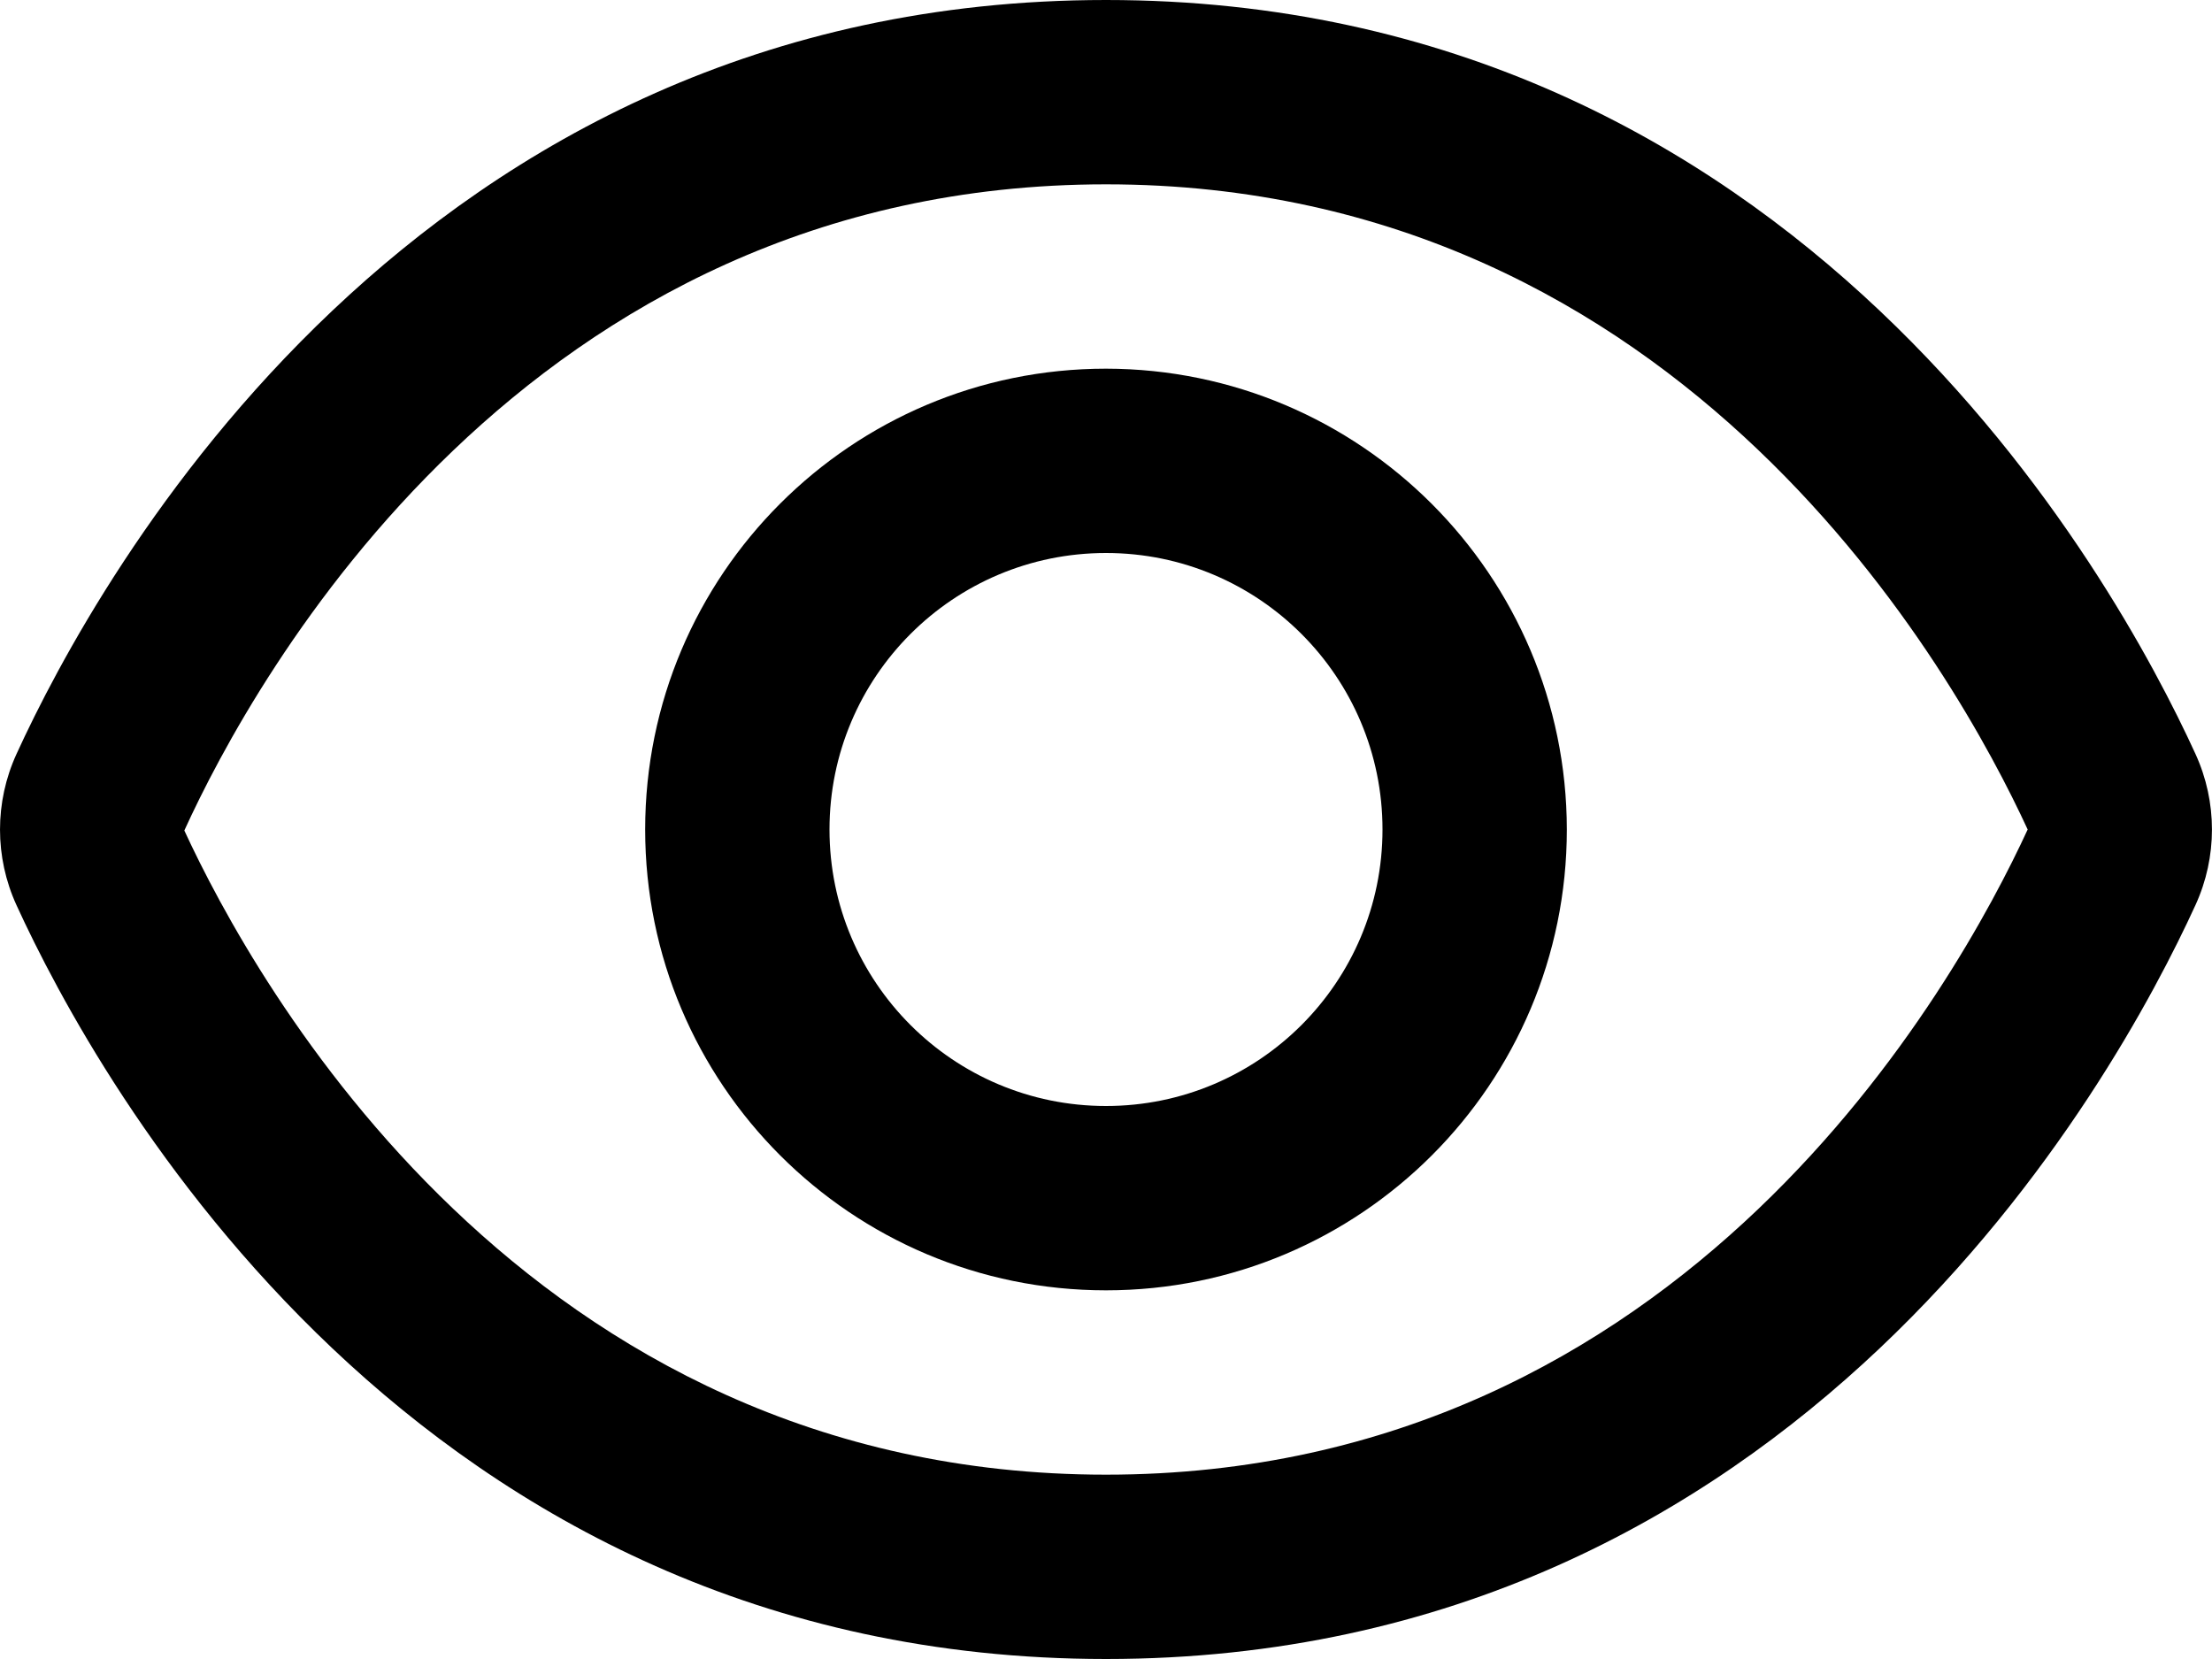
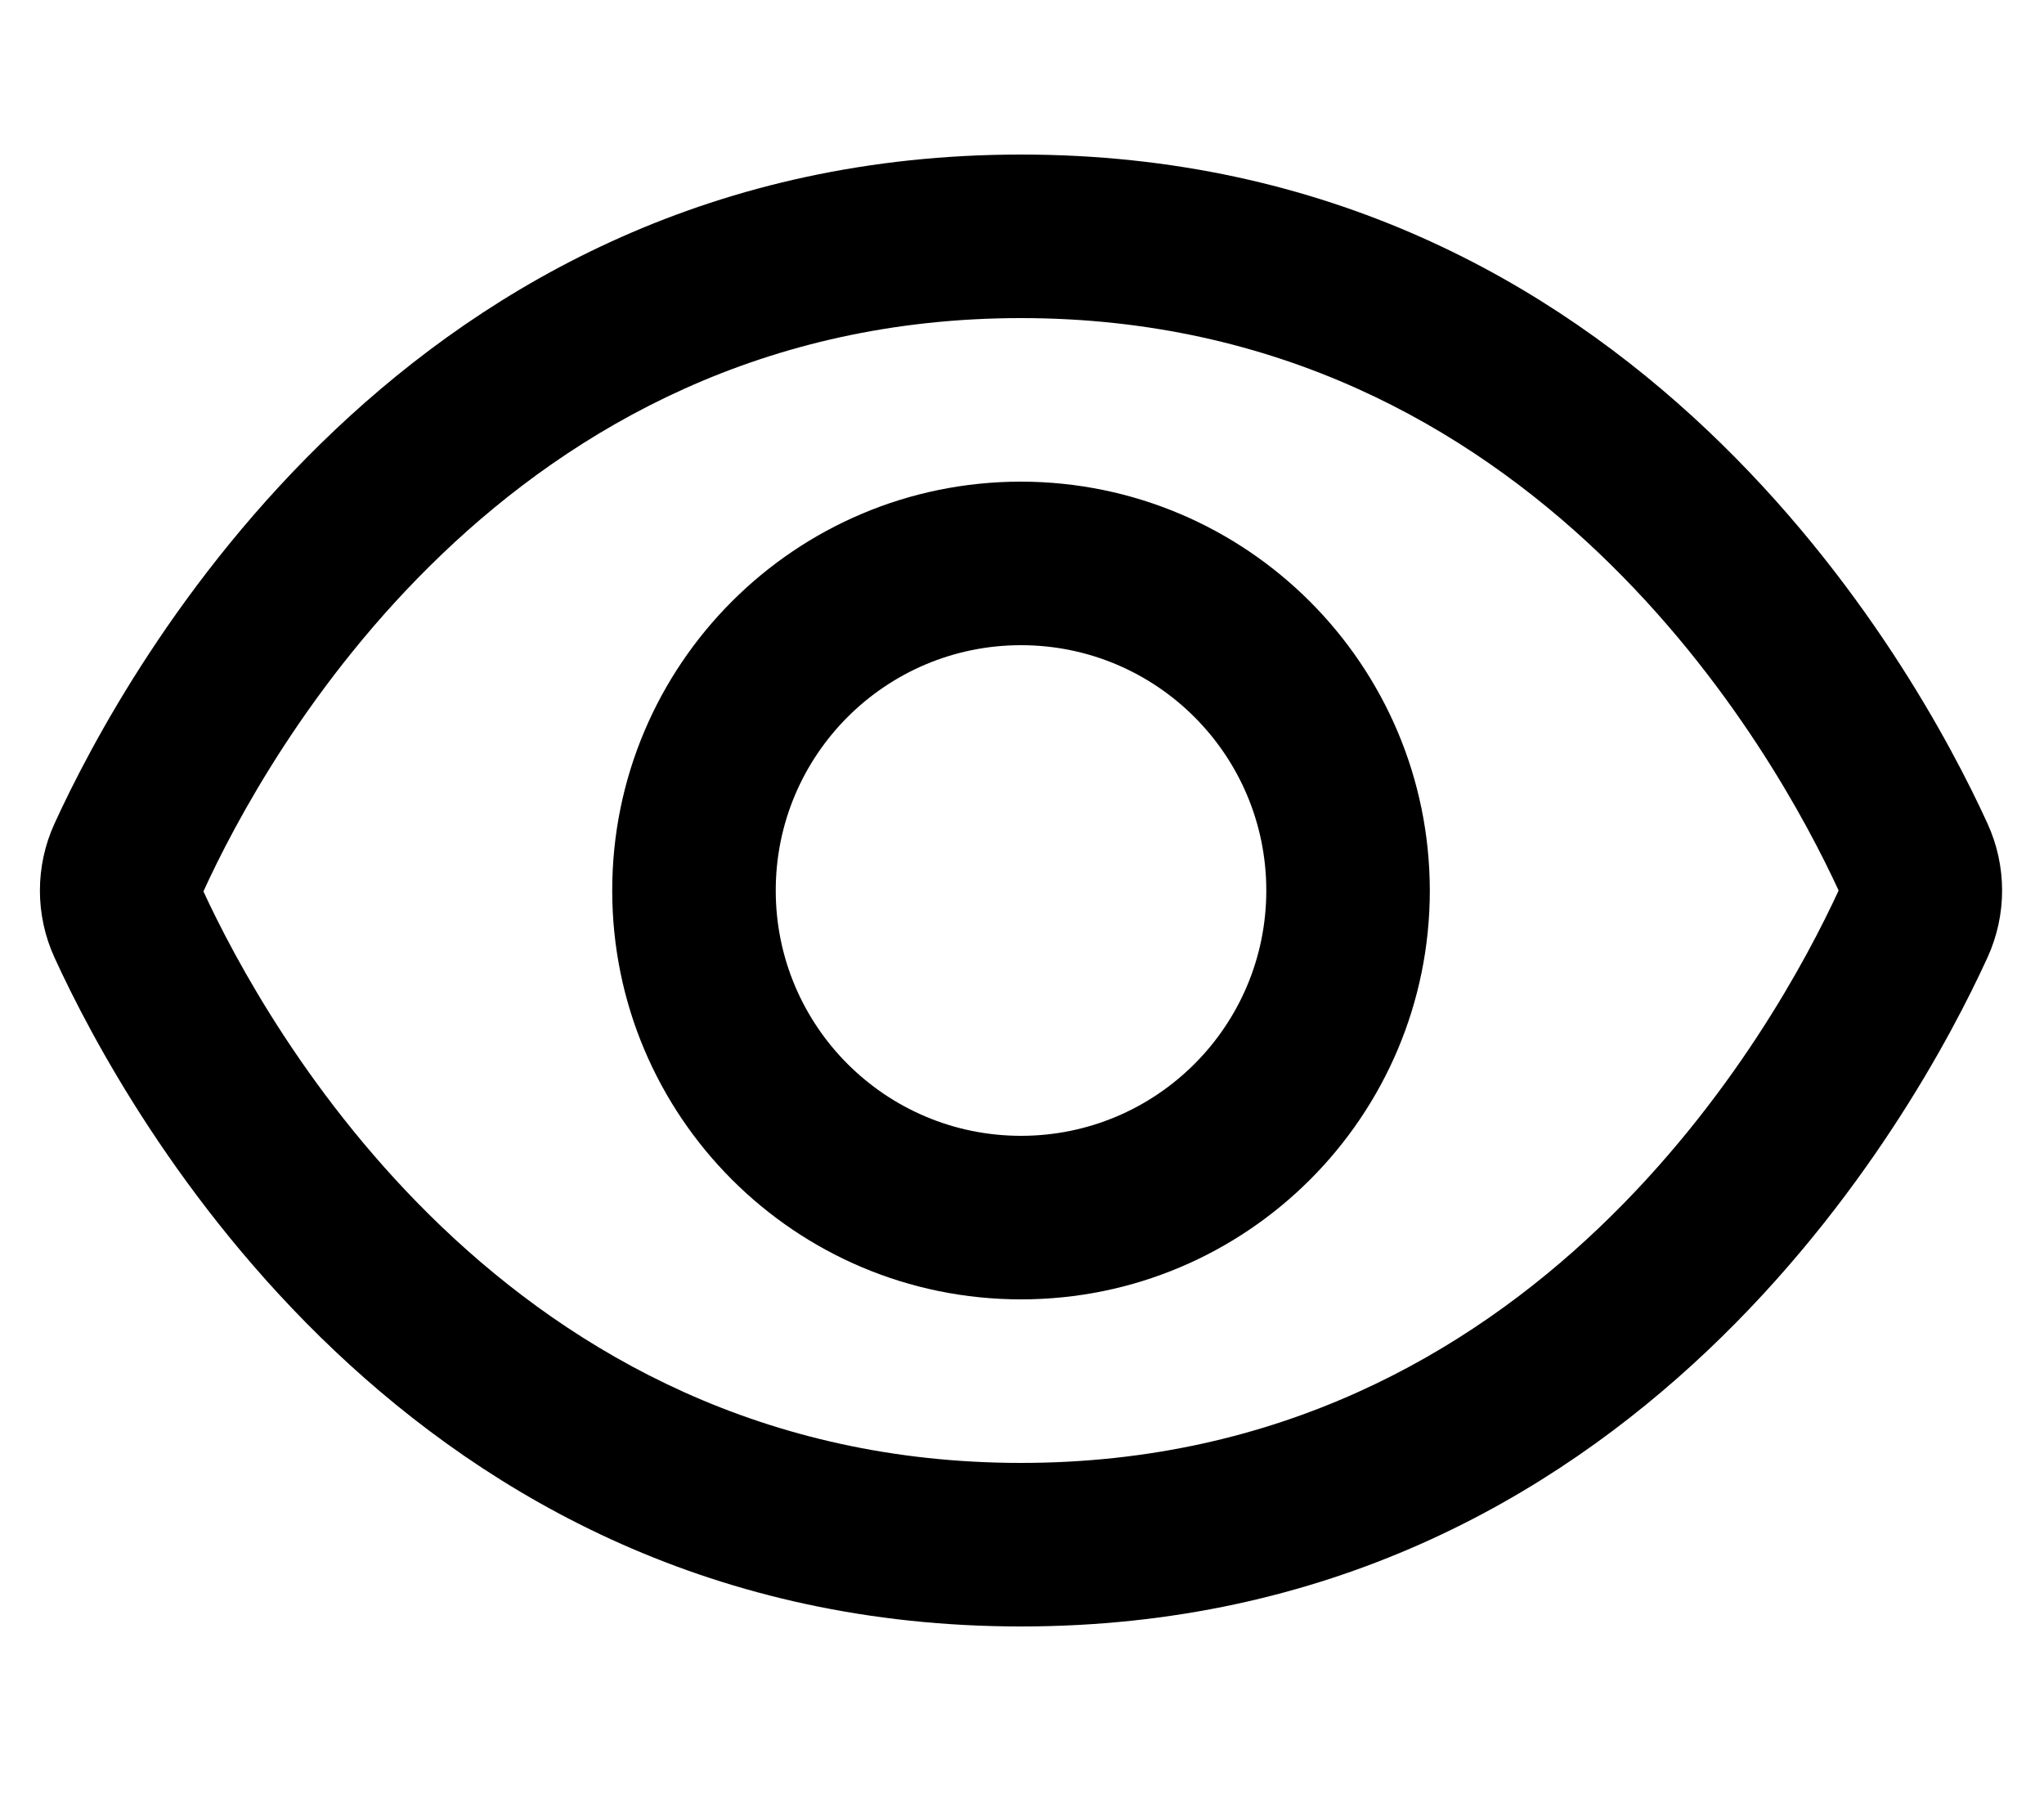
- <svg xmlns="http://www.w3.org/2000/svg" width="24" height="18">
+ <svg xmlns="http://www.w3.org/2000/svg" width="25" height="22">
  <g>
    <g>
-       <g data-name="01 align center" id="svg_3">
-         <path d="m23.821,8.181l0,0c-0.878,-1.92 -4.321,-8.181 -11.821,-8.181s-10.943,6.261 -11.821,8.181a1.969,1.969 0 0 0 0,1.64c0.878,1.918 4.321,8.179 11.821,8.179s10.943,-6.261 11.821,-8.181a1.968,1.968 0 0 0 0,-1.638zm-11.821,7.819c-6.307,0 -9.25,-5.366 -10,-6.989c0.75,-1.645 3.693,-7.011 10,-7.011c6.292,0 9.236,5.343 10,7c-0.764,1.657 -3.708,7 -10,7z" />
-         <path d="m12,4a5,5 0 1 0 5,5a5.006,5.006 0 0 0 -5,-5zm0,8a3,3 0 1 1 3,-3a3,3 0 0 1 -3,3z" />
+       <g>
+         <g>
+           <g id="svg_3" data-name="01 align center">
+             <path d="m24.309,10.071l0,0c-0.878,-1.92 -4.321,-8.181 -11.821,-8.181s-10.943,6.261 -11.821,8.181a1.969,1.969 0 0 0 0,1.64c0.878,1.918 4.321,8.179 11.821,8.179s10.943,-6.261 11.821,-8.181a1.968,1.968 0 0 0 0,-1.638zm-11.821,7.819c-6.307,0 -9.25,-5.366 -10,-6.989c0.75,-1.645 3.693,-7.011 10,-7.011c6.292,0 9.236,5.343 10,7c-0.764,1.657 -3.708,7 -10,7z" />
+             <path d="m12.488,5.89a5,5 0 1 0 5,5a5.006,5.006 0 0 0 -5,-5zm0,8a3,3 0 1 1 3,-3a3,3 0 0 1 -3,3z" />
+           </g>
+         </g>
      </g>
    </g>
  </g>
</svg>
